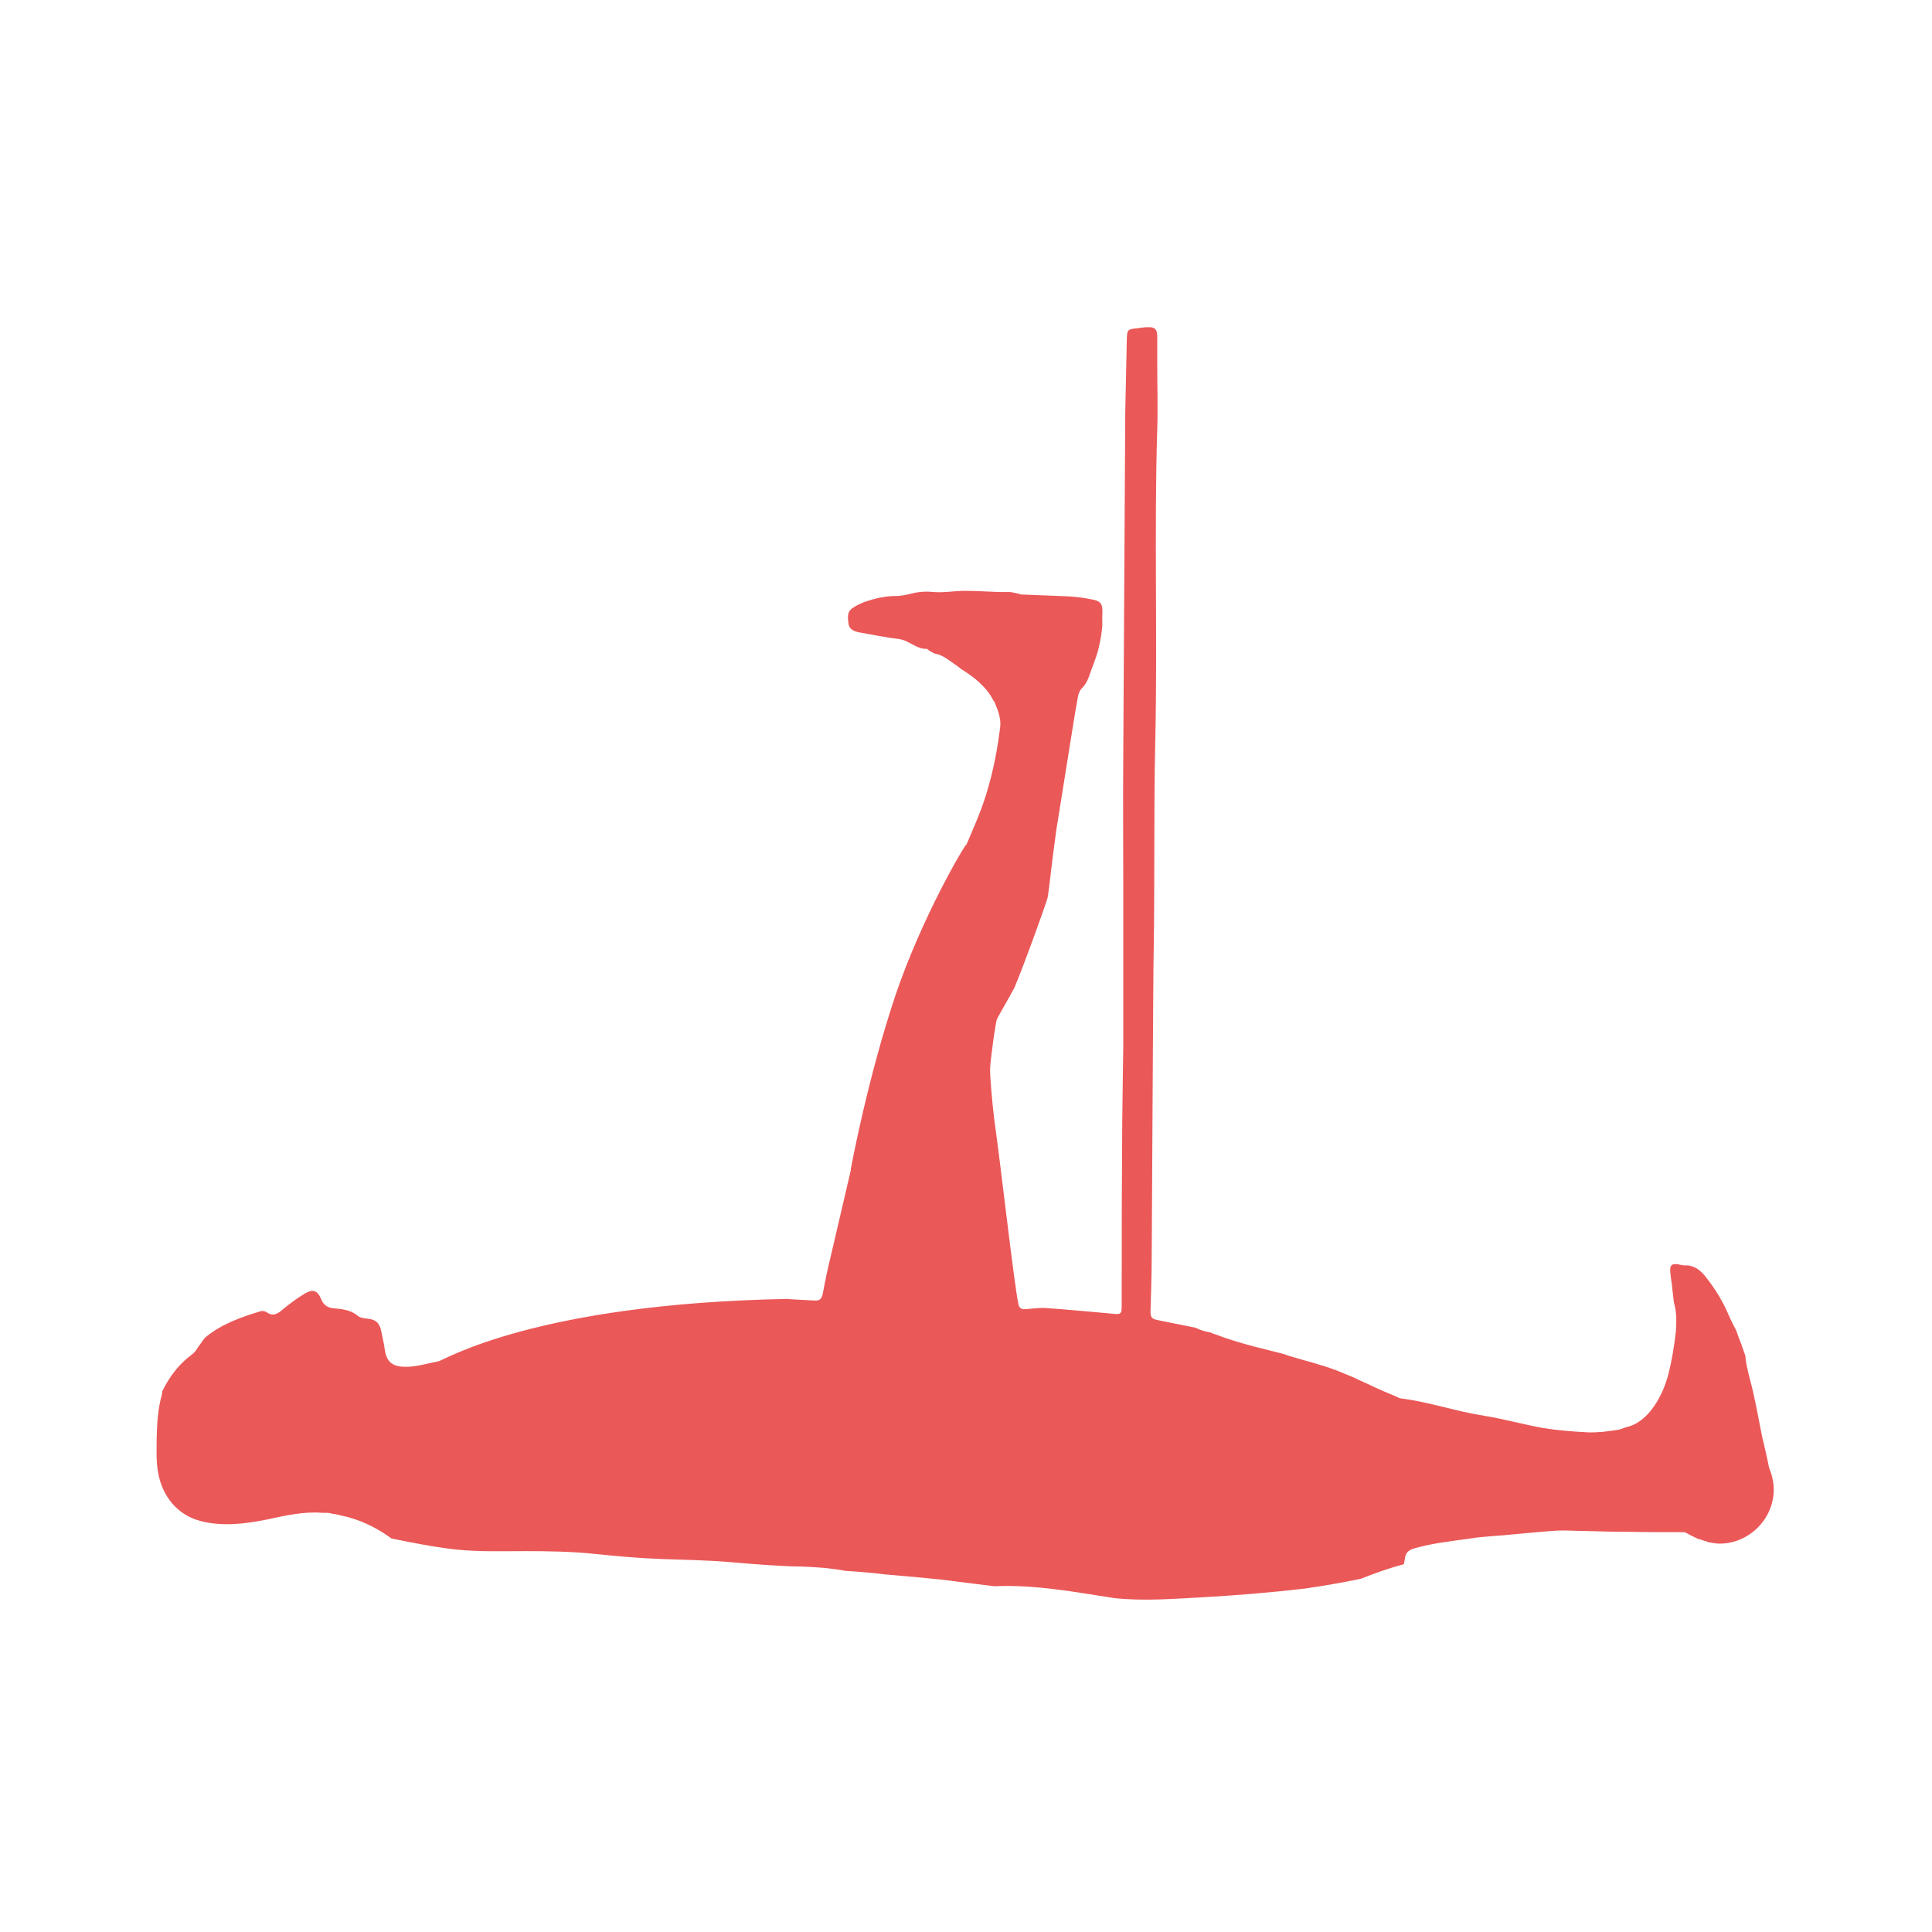
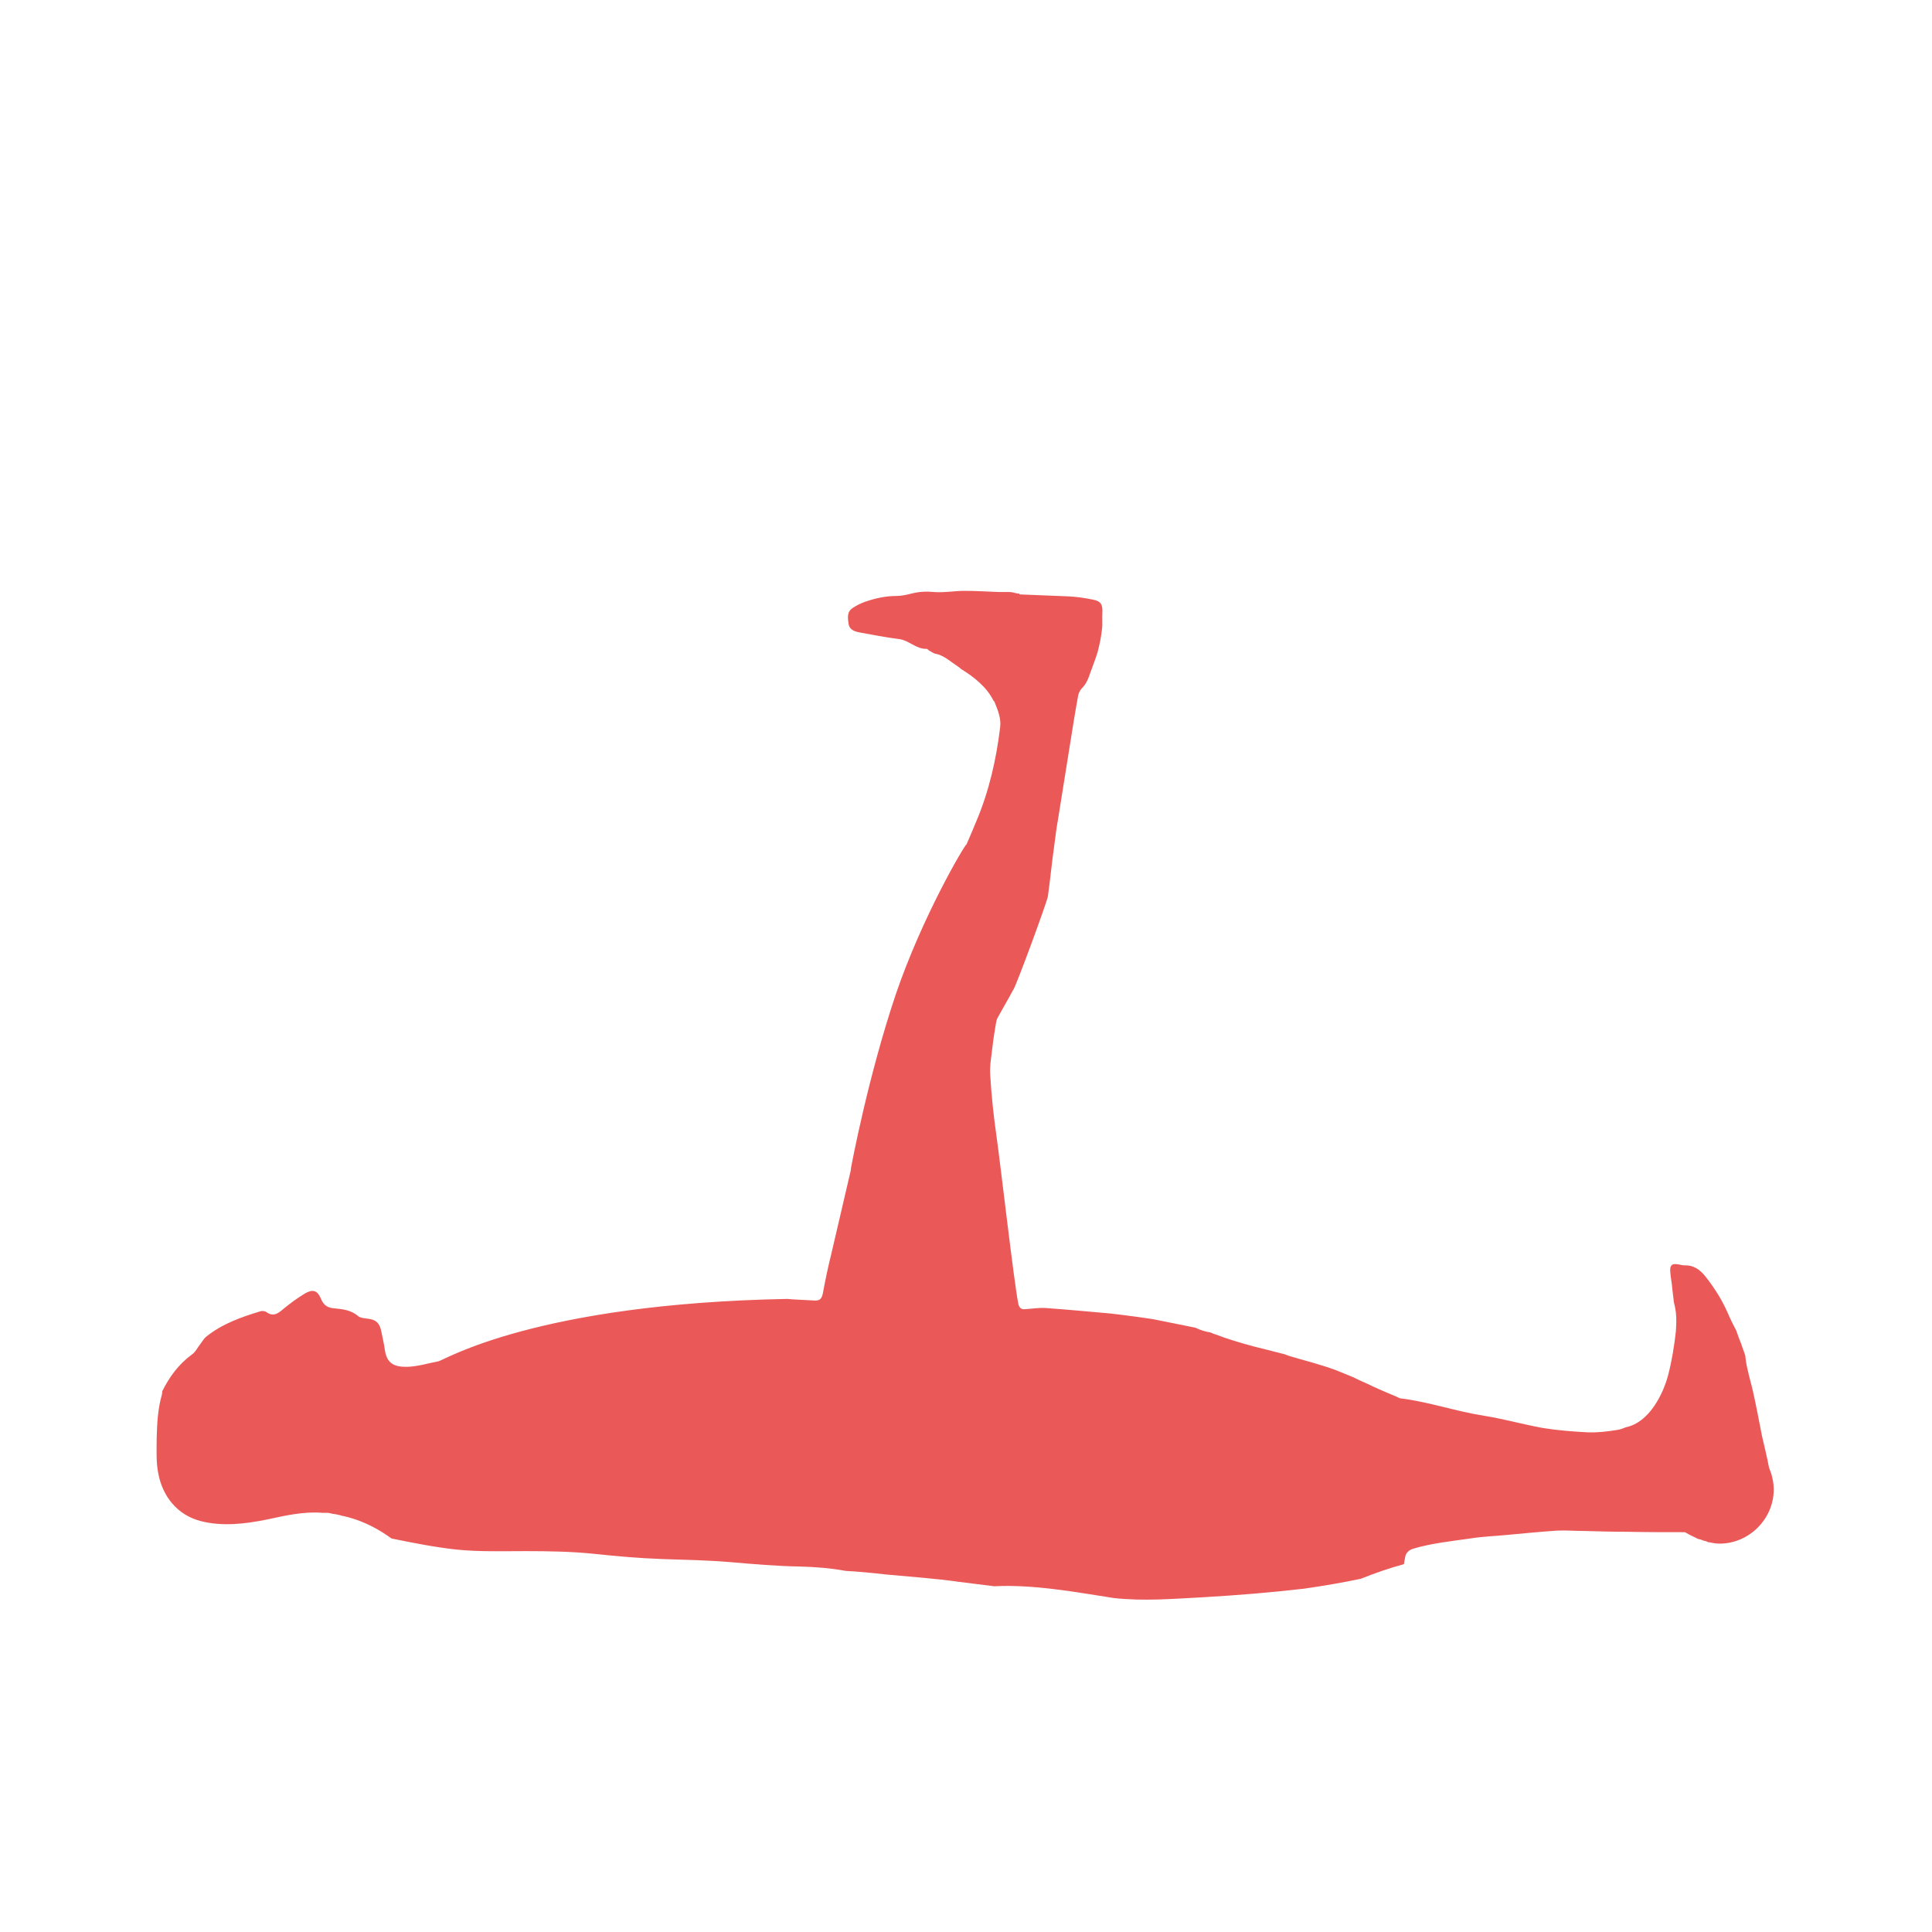
<svg xmlns="http://www.w3.org/2000/svg" version="1.1" id="Layer_2" x="0px" y="0px" viewBox="0 0 489.5 489.5" style="enable-background:new 0 0 489.5 489.5;" xml:space="preserve">
  <style type="text/css">
	.st0{fill:#EB5858;}
</style>
-   <path class="st0" d="M448.2,371.8c-0.5-2.7-1.2-5.4-1.8-8.1c-0.7-3.6-1.4-7.3-2.2-10.9c-0.4-1.9-1-3.8-1.4-5.7  c-0.3-1.2-0.5-2.4-0.6-3.6c-0.3-1-0.7-1.9-1-2.9c-0.5-1.2-0.9-2.3-1.3-3.5c-0.7-1.3-1.4-2.7-2-4.1c-1.5-3.5-3.5-6.7-5.9-9.7  c-1.3-1.6-2.9-2.8-5.2-2.7c-0.4,0-0.9-0.1-1.3-0.2c-1.9-0.4-2.5,0.1-2.3,2c0.1,1.4,0.4,2.7,0.5,4.1c0.1,1.1,0.3,2.3,0.4,3.4  c0.2,0.8,0.4,1.7,0.5,2.6c0.2,1.6,0.1,3.3,0,4.9c-0.4,3.6-1,7.3-1.9,10.8c-1.3,5.1-4.9,12.2-10.7,13.4c-0.8,0.3-1.5,0.6-2.3,0.7  c-2.5,0.4-5,0.7-7.5,0.6c-3.8-0.2-7.6-0.5-11.3-1.1c-5-0.9-9.9-2.3-14.9-3.1c-7.1-1.1-13.9-3.5-21.1-4.4c-0.4,0-0.7-0.3-1-0.4  c-2.1-0.9-4.1-1.7-6.2-2.7c-1.6-0.8-3.2-1.4-4.7-2.2c-1.5-0.6-2.9-1.2-4.4-1.8c-3.7-1.4-7.4-2.3-11.1-3.4c-0.7-0.2-1.4-0.4-2.1-0.7  c-2.6-0.7-5.2-1.3-7.9-2c-3.3-0.9-6.4-1.8-9.5-3c-0.4-0.1-0.9-0.3-1.3-0.5c-1.3-0.2-2.6-0.6-3.8-1.2c-3.3-0.7-6.6-1.3-9.9-2  c-1.2-0.3-1.5-0.7-1.5-2.1c0.1-4.5,0.3-8.9,0.3-13.4c0.1-15.3,0.4-76.3,0.5-77.9c0.3-17.7,0-35.5,0.4-53.2c0.6-26.3-0.3-52.6,0.5-79  c0.2-5.5,0-10.9,0-16.4c0-2.4,0-4.9,0-7.3c0-1.7-0.7-2.3-2.4-2.2c-1,0-2,0.2-2.9,0.3c-2.1,0.2-2.3,0.4-2.4,2.4  c-0.1,6.3-0.3,12.6-0.4,18.9c-0.2,28.7-0.3,57.5-0.5,86.2c-0.1,11.8,0,23.7,0,35.5c0,5,0,10,0,15c0,2,0,22,0,23.5  c-0.1,9-0.3,18-0.3,27.1c-0.1,12.4-0.1,24.9-0.1,37.3c0,0.5,0,0.9,0,1.4c0,2.6-0.1,2.6-2.8,2.3c-5.5-0.5-11-1-16.5-1.4  c-1.7-0.1-3.5,0.2-5.2,0.3c-1,0.1-1.5-0.4-1.7-1.4c-1.1-5.4-4.5-35.3-5.6-43c-0.7-4.9-1.2-9.8-1.5-14.7c-0.2-2.5,0.3-5.1,0.6-7.7  c0.2-1.8,0.5-3.6,0.8-5.4c0.1-0.6,0.2-1.2,0.5-1.7c1.3-2.4,2.7-4.7,3.9-7c0.4,0,8.6-22.3,8.8-23.7c0.6-4.3,1-8.6,1.6-12.8  c0.3-2.1,0.5-4.2,0.9-6.3c1.1-6.7,2.1-13.3,3.2-20c0.6-3.8,1.2-7.6,1.9-11.4c0.1-0.8,0.5-1.7,1-2.2c1.2-1.2,1.7-2.6,2.2-4.1  c0.6-1.7,1.3-3.4,1.8-5.1c0.5-1.9,0.9-3.8,1.1-5.8c0.2-1.3,0-2.7,0.1-4.1c0.1-2.1-0.3-3-2.5-3.4c-2-0.4-4-0.7-6.1-0.8  c-4.1-0.2-8.3-0.3-12.4-0.5l0-0.2c-0.3,0-0.6,0-0.8-0.1c-0.2,0-0.3-0.1-0.5-0.1c-0.4-0.1-0.8-0.2-1.2-0.2c-0.9,0-1.7,0-2.6,0  c-2.9-0.1-5.9-0.3-8.8-0.3c-2.6,0-5.1,0.5-7.7,0.3c-2-0.2-3.9-0.1-5.8,0.4c-1.2,0.3-2.5,0.6-3.8,0.6c-2.8,0-5.4,0.6-8,1.5  c-1.1,0.4-2.1,0.9-3,1.5c-1.6,1-1.3,2.6-1.1,4.1c0.2,1.2,1.1,1.8,2.6,2.1c3.4,0.6,6.7,1.3,10.1,1.7c2.6,0.3,4.4,2.6,7.1,2.5  c0.2,0,0.5,0.4,0.7,0.5c0.5,0.2,0.9,0.6,1.4,0.7c2.2,0.4,3.9,2,5.7,3.2c0.3,0.2,0.6,0.4,0.9,0.7c3.4,2.1,6.5,4.6,8.2,8  c0.1,0.1,0.3,0.3,0.3,0.4c0.8,2,1.7,4.1,1.4,6.4c-1,8.2-2.8,16.1-6,23.7c-0.8,2-1.7,4-2.5,5.9c-0.4,0-11.2,18.2-18,38.2  c-7,20.9-11.1,42.8-11.3,43.9c0,0.4-0.1,0.8-0.2,1.2c-1.6,6.9-3.2,13.7-4.8,20.6c-0.8,3.2-1.5,6.5-2.1,9.8c-0.3,1.5-0.8,2-2.2,1.9  c-1.8-0.1-6.3-0.3-6.8-0.4c-63.8,1.2-86.9,15.5-88.4,15.8c-2.6,0.5-5.2,1.3-7.8,1.4c-3.5,0.1-5.3-0.9-5.8-4.3  c-0.2-1.6-0.6-3.1-0.9-4.7c-0.4-2.1-1.4-3-3.5-3.2c-0.8-0.1-1.8-0.2-2.3-0.6c-1.7-1.5-3.8-1.8-5.9-2c-1.8-0.1-2.9-0.7-3.6-2.5  c-0.9-2.1-2.1-2.4-4-1.3c-2,1.2-3.9,2.6-5.7,4.1c-1.3,1.1-2.4,1.8-4,0.7c-0.4-0.3-1-0.4-1.5-0.3c-5,1.5-9.8,3.2-13.9,6.5  c-0.6,0.5-1,1.3-1.5,1.9c-0.7,0.9-1.2,2-2.1,2.6c-3.4,2.5-5.7,5.7-7.5,9.3c0,0.3,0,0.6-0.1,0.9c-1,3.5-1.2,7.2-1.3,10.8  c0,3-0.2,6.1,0.4,9.1c1.1,5.9,4.9,10.6,10.8,12.1c5.5,1.4,11.2,0.7,16.7-0.4c4.6-1,9.4-2.1,14.1-1.7c0.2,0,0.4,0,0.5,0h0  c0.1,0,0.2,0,0.3,0c0,0,0,0,0,0c0.1,0,0.3,0,0.4,0c0.2,0,0.4,0,0.7,0.1c0,0,0,0,0,0c0.1,0,0.3,0,0.4,0.1c0.2,0,0.4,0.1,0.7,0.1  c0,0,0,0,0,0c0.2,0,0.4,0.1,0.6,0.1c0,0,0,0,0,0c0.1,0,0.3,0.1,0.4,0.1c0,0,0,0,0,0c0.2,0,0.4,0.1,0.5,0.1l0,0  c0.3,0.1,0.5,0.2,0.8,0.2c4,0.9,7.7,2.6,11.2,5c0.3,0.2,0.7,0.5,1,0.7c5.4,1.1,10.9,2.2,16.4,2.8c5.8,0.6,11.8,0.4,17.6,0.4  c5.8,0,11.7,0.1,17.5,0.7c5.6,0.6,11.3,1.1,16.9,1.3c5.9,0.2,11.8,0.3,17.6,0.8c5.8,0.5,11.6,1,17.4,1.1c4,0.1,7.8,0.4,11.6,1.1  c3.4,0.2,6.7,0.5,10.1,0.9c6.3,0.6,12.5,1,18.8,1.9c2.9,0.4,5.9,0.7,8.8,1.1c10.1-0.5,20.7,1.5,30.4,3c7.4,0.8,14.8,0.2,22.3-0.2  c8.7-0.5,17.3-1.2,25.9-2.2c4.8-0.7,9.6-1.5,14.3-2.5c3.5-1.4,7.2-2.7,10.9-3.7c0.1-0.6,0.2-1.2,0.3-1.7c0.2-1.2,0.9-1.8,2-2.2  c4.7-1.4,9.6-1.9,14.5-2.6c3.1-0.5,6.2-0.6,9.3-0.9c4.2-0.4,8.4-0.8,12.7-1.1c2.3-0.1,4.7,0.1,7,0.1c3.6,0.1,7.2,0.2,10.8,0.2  c4.7,0.1,9.4,0.1,14.1,0.1c0.2,0,0.4,0,0.5,0c0.7,0.4,1.4,0.8,2.1,1.1c0.4,0.2,0.8,0.4,1.2,0.6c0.5,0.1,0.9,0.2,1.3,0.4  c0.4,0.1,0.9,0.2,1.2,0.4c1,0.2,2,0.4,3,0.4c7.4,0,13.7-6.2,13.7-13.7C449.4,375.4,448.9,373.5,448.2,371.8z" />
+   <path class="st0" d="M448.2,371.8c-0.5-2.7-1.2-5.4-1.8-8.1c-0.7-3.6-1.4-7.3-2.2-10.9c-0.4-1.9-1-3.8-1.4-5.7  c-0.3-1.2-0.5-2.4-0.6-3.6c-0.3-1-0.7-1.9-1-2.9c-0.5-1.2-0.9-2.3-1.3-3.5c-0.7-1.3-1.4-2.7-2-4.1c-1.5-3.5-3.5-6.7-5.9-9.7  c-1.3-1.6-2.9-2.8-5.2-2.7c-0.4,0-0.9-0.1-1.3-0.2c-1.9-0.4-2.5,0.1-2.3,2c0.1,1.4,0.4,2.7,0.5,4.1c0.1,1.1,0.3,2.3,0.4,3.4  c0.2,0.8,0.4,1.7,0.5,2.6c0.2,1.6,0.1,3.3,0,4.9c-0.4,3.6-1,7.3-1.9,10.8c-1.3,5.1-4.9,12.2-10.7,13.4c-0.8,0.3-1.5,0.6-2.3,0.7  c-2.5,0.4-5,0.7-7.5,0.6c-3.8-0.2-7.6-0.5-11.3-1.1c-5-0.9-9.9-2.3-14.9-3.1c-7.1-1.1-13.9-3.5-21.1-4.4c-0.4,0-0.7-0.3-1-0.4  c-2.1-0.9-4.1-1.7-6.2-2.7c-1.6-0.8-3.2-1.4-4.7-2.2c-1.5-0.6-2.9-1.2-4.4-1.8c-3.7-1.4-7.4-2.3-11.1-3.4c-0.7-0.2-1.4-0.4-2.1-0.7  c-2.6-0.7-5.2-1.3-7.9-2c-3.3-0.9-6.4-1.8-9.5-3c-0.4-0.1-0.9-0.3-1.3-0.5c-1.3-0.2-2.6-0.6-3.8-1.2c-3.3-0.7-6.6-1.3-9.9-2  c-1.2-0.3-8.9-1.3-11.6-1.6c-5.5-0.5-11-1-16.5-1.4c-1.7-0.1-3.5,0.2-5.2,0.3c-1,0.1-1.5-0.4-1.7-1.4c-1.1-5.4-4.5-35.3-5.6-43  c-0.7-4.9-1.2-9.8-1.5-14.7c-0.2-2.5,0.3-5.1,0.6-7.7c0.2-1.8,0.5-3.6,0.8-5.4c0.1-0.6,0.2-1.2,0.5-1.7c1.3-2.4,2.7-4.7,3.9-7  c0.4,0,8.6-22.3,8.8-23.7c0.6-4.3,1-8.6,1.6-12.8c0.3-2.1,0.5-4.2,0.9-6.3c1.1-6.7,2.1-13.3,3.2-20c0.6-3.8,1.2-7.6,1.9-11.4  c0.1-0.8,0.5-1.7,1-2.2c1.2-1.2,1.7-2.6,2.2-4.1c0.6-1.7,1.3-3.4,1.8-5.1c0.5-1.9,0.9-3.8,1.1-5.8c0.2-1.3,0-2.7,0.1-4.1  c0.1-2.1-0.3-3-2.5-3.4c-2-0.4-4-0.7-6.1-0.8c-4.1-0.2-8.3-0.3-12.4-0.5v-0.2c-0.3,0-0.6,0-0.8-0.1c-0.2,0-0.3-0.1-0.5-0.1  c-0.4-0.1-0.8-0.2-1.2-0.2c-0.9,0-1.7,0-2.6,0c-2.9-0.1-5.9-0.3-8.8-0.3c-2.6,0-5.1,0.5-7.7,0.3c-2-0.2-3.9-0.1-5.8,0.4  c-1.2,0.3-2.5,0.6-3.8,0.6c-2.8,0-5.4,0.6-8,1.5c-1.1,0.4-2.1,0.9-3,1.5c-1.6,1-1.3,2.6-1.1,4.1c0.2,1.2,1.1,1.8,2.6,2.1  c3.4,0.6,6.7,1.3,10.1,1.7c2.6,0.3,4.4,2.6,7.1,2.5c0.2,0,0.5,0.4,0.7,0.5c0.5,0.2,0.9,0.6,1.4,0.7c2.2,0.4,3.9,2,5.7,3.2  c0.3,0.2,0.6,0.4,0.9,0.7c3.4,2.1,6.5,4.6,8.2,8c0.1,0.1,0.3,0.3,0.3,0.4c0.8,2,1.7,4.1,1.4,6.4c-1,8.2-2.8,16.1-6,23.7  c-0.8,2-1.7,4-2.5,5.9c-0.4,0-11.2,18.2-18,38.2c-7,20.9-11.1,42.8-11.3,43.9c0,0.4-0.1,0.8-0.2,1.2c-1.6,6.9-3.2,13.7-4.8,20.6  c-0.8,3.2-1.5,6.5-2.1,9.8c-0.3,1.5-0.8,2-2.2,1.9c-1.8-0.1-6.3-0.3-6.8-0.4c-63.8,1.2-86.9,15.5-88.4,15.8  c-2.6,0.5-5.2,1.3-7.8,1.4c-3.5,0.1-5.3-0.9-5.8-4.3c-0.2-1.6-0.6-3.1-0.9-4.7c-0.4-2.1-1.4-3-3.5-3.2c-0.8-0.1-1.8-0.2-2.3-0.6  c-1.7-1.5-3.8-1.8-5.9-2c-1.8-0.1-2.9-0.7-3.6-2.5c-0.9-2.1-2.1-2.4-4-1.3c-2,1.2-3.9,2.6-5.7,4.1c-1.3,1.1-2.4,1.8-4,0.7  c-0.4-0.3-1-0.4-1.5-0.3c-5,1.5-9.8,3.2-13.9,6.5c-0.6,0.5-1,1.3-1.5,1.9c-0.7,0.9-1.2,2-2.1,2.6c-3.4,2.5-5.7,5.7-7.5,9.3  c0,0.3,0,0.6-0.1,0.9c-1,3.5-1.2,7.2-1.3,10.8c0,3-0.2,6.1,0.4,9.1c1.1,5.9,4.9,10.6,10.8,12.1c5.5,1.4,11.2,0.7,16.7-0.4  c4.6-1,9.4-2.1,14.1-1.7c0.2,0,0.4,0,0.5,0l0,0c0.1,0,0.2,0,0.3,0l0,0c0.1,0,0.3,0,0.4,0c0.2,0,0.4,0,0.7,0.1l0,0  c0.1,0,0.3,0,0.4,0.1c0.2,0,0.4,0.1,0.7,0.1l0,0c0.2,0,0.4,0.1,0.6,0.1l0,0c0.1,0,0.3,0.1,0.4,0.1l0,0c0.2,0,0.4,0.1,0.5,0.1l0,0  c0.3,0.1,0.5,0.2,0.8,0.2c4,0.9,7.7,2.6,11.2,5c0.3,0.2,0.7,0.5,1,0.7c5.4,1.1,10.9,2.2,16.4,2.8c5.8,0.6,11.8,0.4,17.6,0.4  s11.7,0.1,17.5,0.7c5.6,0.6,11.3,1.1,16.9,1.3c5.9,0.2,11.8,0.3,17.6,0.8s11.6,1,17.4,1.1c4,0.1,7.8,0.4,11.6,1.1  c3.4,0.2,6.7,0.5,10.1,0.9c6.3,0.6,12.5,1,18.8,1.9c2.9,0.4,5.9,0.7,8.8,1.1c10.1-0.5,20.7,1.5,30.4,3c7.4,0.8,14.8,0.2,22.3-0.2  c8.7-0.5,17.3-1.2,25.9-2.2c4.8-0.7,9.6-1.5,14.3-2.5c3.5-1.4,7.2-2.7,10.9-3.7c0.1-0.6,0.2-1.2,0.3-1.7c0.2-1.2,0.9-1.8,2-2.2  c4.7-1.4,9.6-1.9,14.5-2.6c3.1-0.5,6.2-0.6,9.3-0.9c4.2-0.4,8.4-0.8,12.7-1.1c2.3-0.1,4.7,0.1,7,0.1c3.6,0.1,7.2,0.2,10.8,0.2  c4.7,0.1,9.4,0.1,14.1,0.1c0.2,0,0.4,0,0.5,0c0.7,0.4,1.4,0.8,2.1,1.1c0.4,0.2,0.8,0.4,1.2,0.6c0.5,0.1,0.9,0.2,1.3,0.4  c0.4,0.1,0.9,0.2,1.2,0.4c1,0.2,2,0.4,3,0.4c7.4,0,13.7-6.2,13.7-13.7C449.4,375.4,448.9,373.5,448.2,371.8z" />
</svg>
